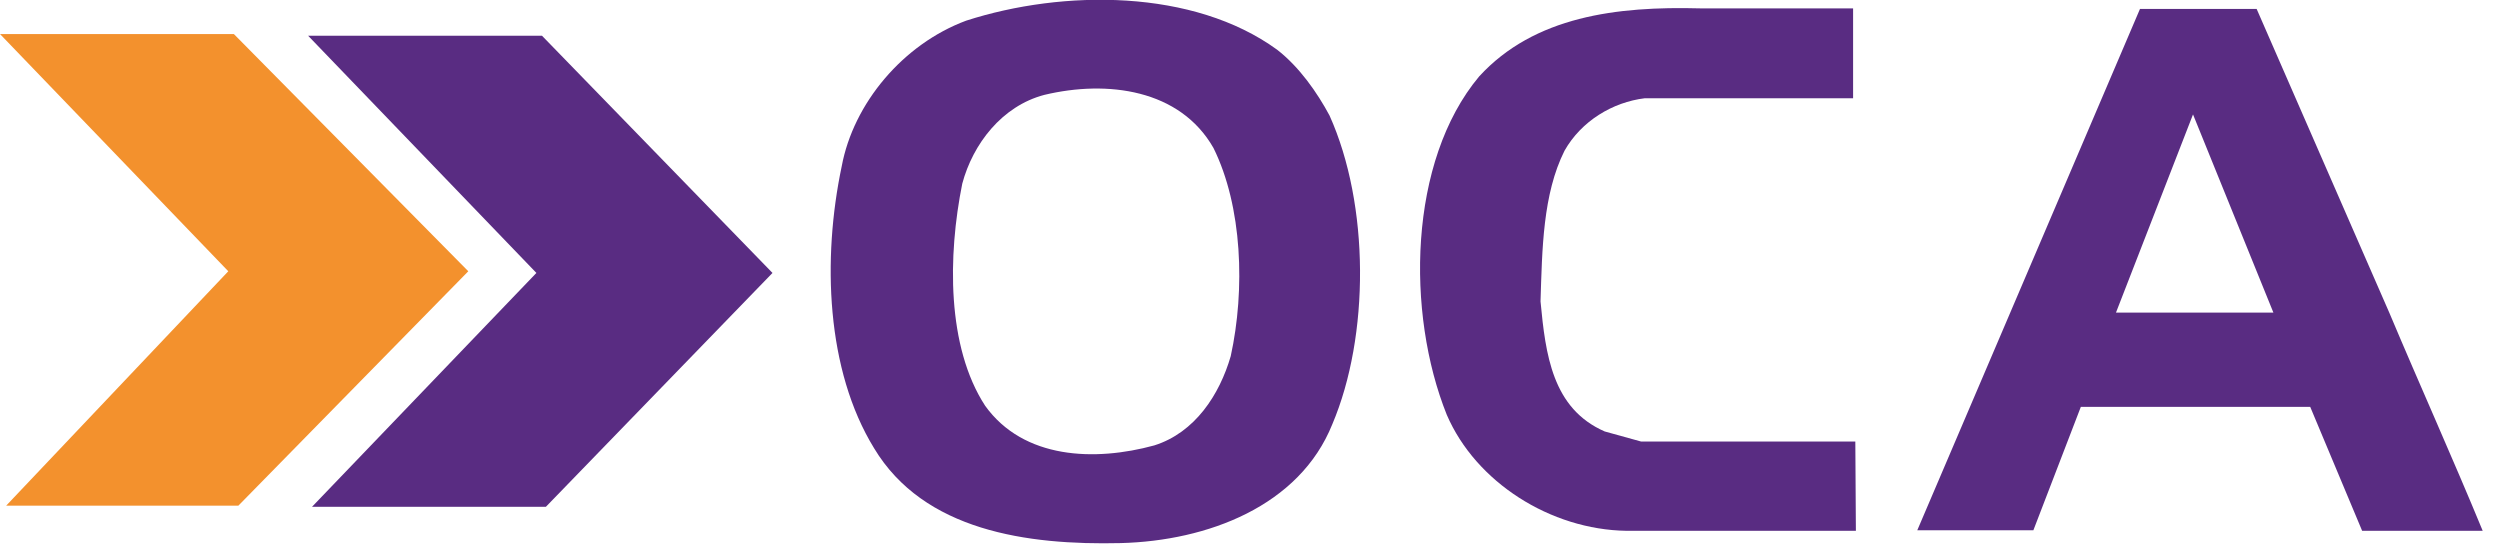
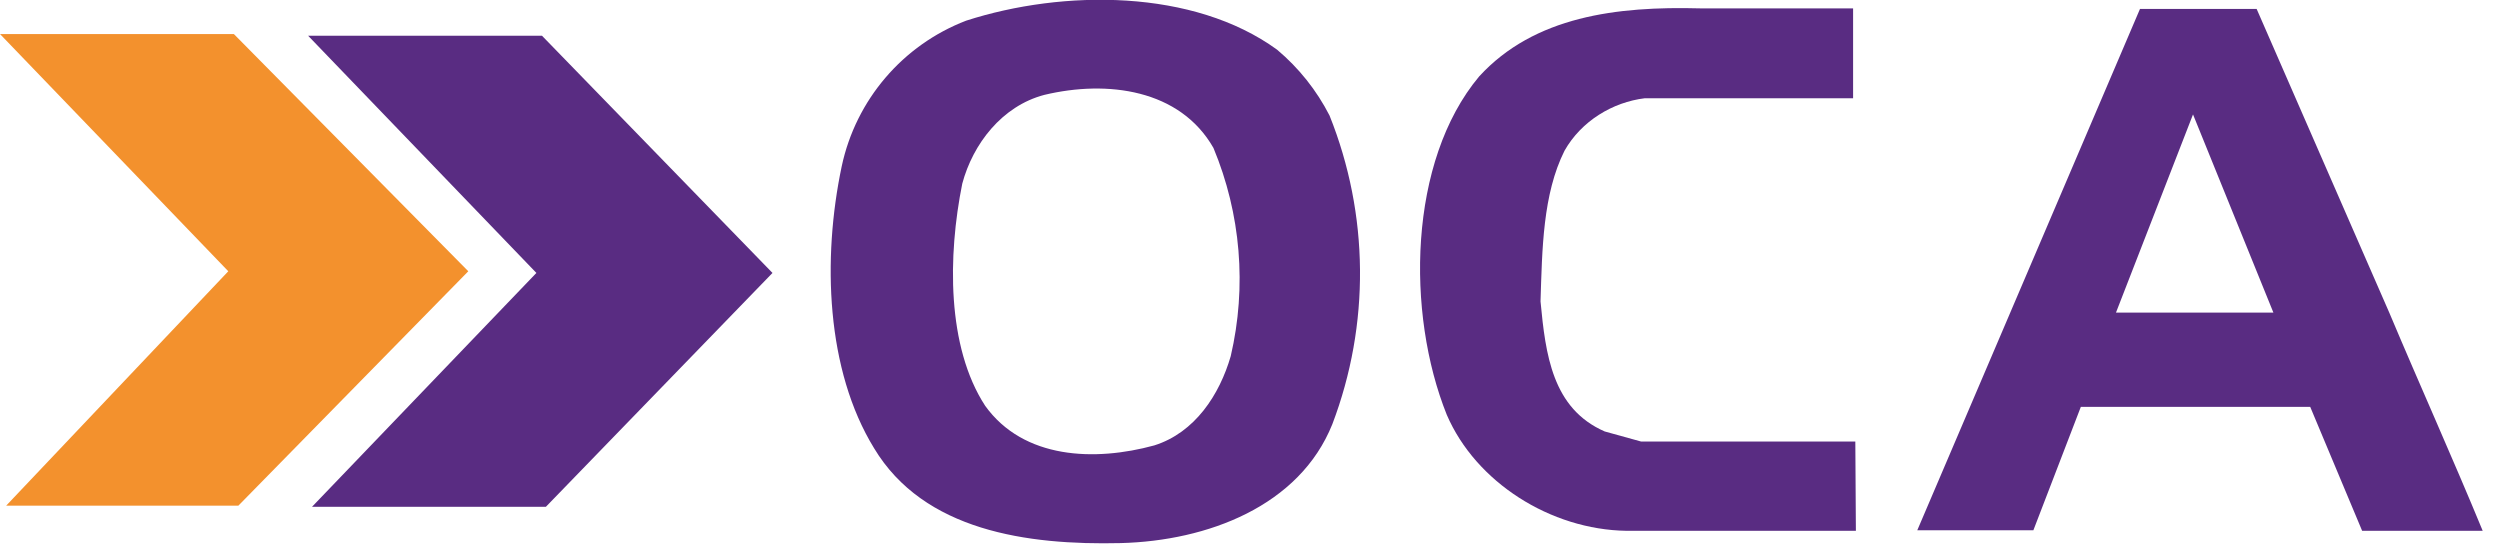
- <svg xmlns="http://www.w3.org/2000/svg" version="1.1" id="Capa_1" x="0px" y="0px" viewBox="0 0 447.9 97.4" style="enable-background:new 0 0 447.9 97.4;" xml:space="preserve">
-   <style type="text/css">
- 	.st0{fill:#592C82;}
- 	.st1{fill:#F3912D;}
- </style>
-   <path class="st0" d="M332,17.6h-37.3c-5.8,0.7-11.4,4.1-14.4,9.4c-3.9,7.8-4,17.6-4.3,27c0.9,9.5,2.1,19.2,11.5,23.3l6.5,1.8h38.4  l0.1,16h-41.1c-13.6-0.2-27-8.7-32.2-20.8c-7.3-18.2-6.9-45.4,5.8-60.6c9.9-10.8,24.7-12.6,39.6-12.2H332V17.6z" />
-   <polygon class="st1" points="83.9,48.6 42.7,90.6 1.1,90.6 40.9,48.6 0,6.1 41.9,6.1 " />
-   <polygon class="st0" points="138.4,48.9 97.8,90.8 55.9,90.8 96.1,48.9 55.2,6.4 97.1,6.4 " />
-   <path class="st0" d="M238.2,20.7c-2.2-4.1-5.4-8.7-9.4-11.8c-15-10.9-38.3-10.8-55.7-5.2c-11.3,4.2-20.2,14.8-22.3,26.1  c-3.5,16.6-2.8,36.5,5.8,50.5c8.9,14.8,27.4,17.4,44.2,17c15.5-0.4,32-6.6,37.9-21.3C245.4,60.2,245.4,36.7,238.2,20.7 M220.5,63.8  c-2,6.9-6.4,13.7-13.7,16c-10.6,2.9-23.4,2.5-30.3-7.1c-6.9-10.6-6.7-26.9-4.1-39.8c1.9-7.1,7.1-13.9,14.7-15.9  c11.3-2.7,24.3-1,30.3,9.5C222.6,37,223.1,51.9,220.5,63.8" />
-   <path class="st0" d="M428.1,56.1L404.3,1.6h-20.9L343.5,95h20.8l8.5-22.1h41.1l9.3,22.2h21.6C439.4,82,433.4,68.7,428.1,56.1   M379.1,56l13.8-35.5L407.3,56H379.1z" />
+ <svg xmlns="http://www.w3.org/2000/svg" xml:space="preserve" id="Capa_1" x="0" y="0" viewBox="0 0 447.9 97.4">
+   <style>.st0{fill:#592c82}</style>
+   <path d="M332 17.6h-37.3c-5.8.7-11.4 4.1-14.4 9.4-3.9 7.8-4 17.6-4.3 27 .9 9.5 2.1 19.2 11.5 23.3l6.5 1.8h38.4l.1 16h-41.1c-13.6-.2-27-8.7-32.2-20.8-7.3-18.2-6.9-45.4 5.8-60.6 9.9-10.8 24.7-12.6 39.6-12.2H332z" class="st0" />
+   <path d="m83.9 48.6-41.2 42H1.1l39.8-42L0 6.1h41.9z" style="fill:#f3912d" />
+   <path d="M138.4 48.9 97.8 90.8H55.9l40.2-41.9L55.2 6.4h41.9zm99.8-28.2a38 38 0 0 0-9.4-11.8c-15-10.9-38.3-10.8-55.7-5.2a36 36 0 0 0-22.3 26.1c-3.5 16.6-2.8 36.5 5.8 50.5 8.9 14.8 27.4 17.4 44.2 17 15.5-.4 32-6.6 37.9-21.3a76 76 0 0 0-.5-55.3m-17.7 43.1c-2 6.9-6.4 13.7-13.7 16-10.6 2.9-23.4 2.5-30.3-7.1-6.9-10.6-6.7-26.9-4.1-39.8 1.9-7.1 7.1-13.9 14.7-15.9 11.3-2.7 24.3-1 30.3 9.5a61 61 0 0 1 3.1 37.3m207.6-7.7L404.3 1.6h-20.9L343.5 95h20.8l8.5-22.1h41.1l9.3 22.2h21.6c-5.4-13.1-11.4-26.4-16.7-39m-49-.1 13.8-35.5L407.3 56z" class="st0" />
</svg>
